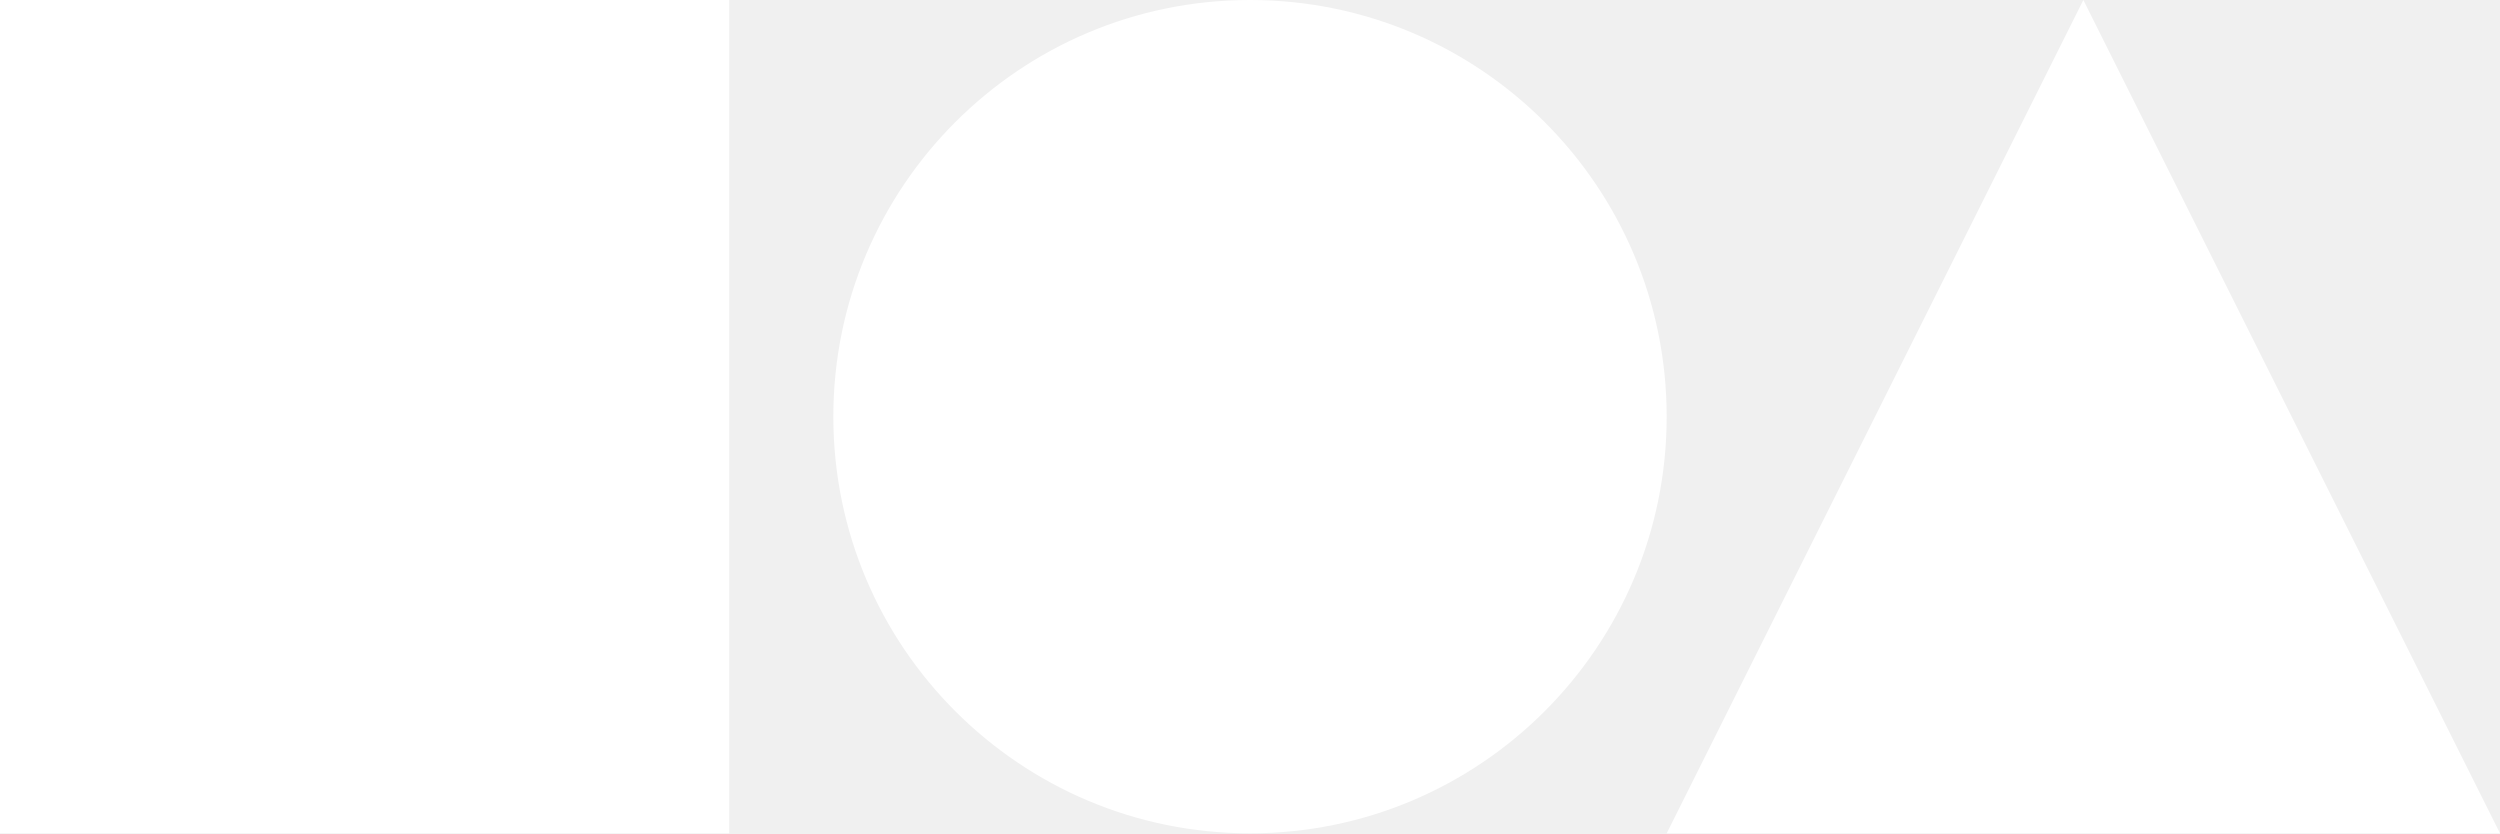
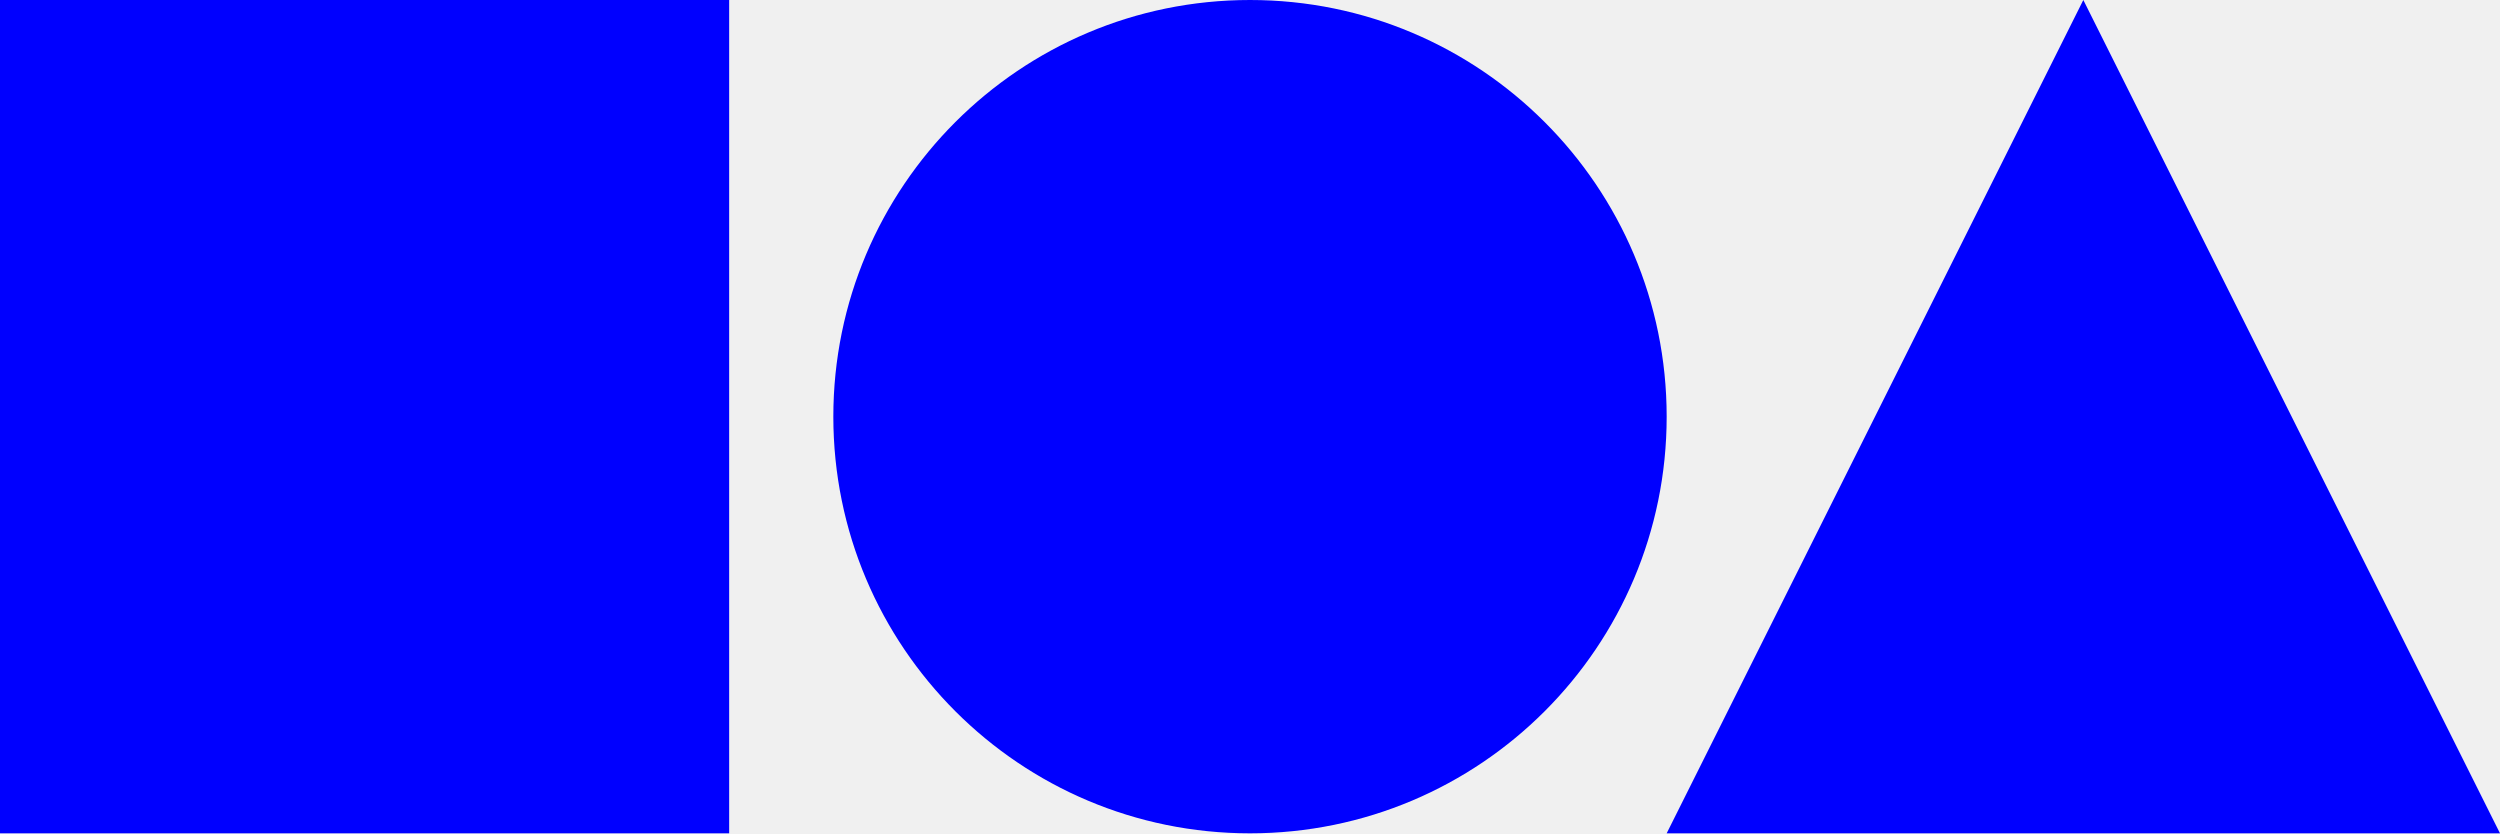
- <svg width="600" height="200" version="1.1" xlmns="http://www.w3.org/2000/svg">
-   <rect x="0" y="0" width="175" height="200" fill="white" />
-   <circle cx="300" cy="100" r="100" fill="white" />
-   <polygon points="500, 0 600, 200, 400, 200" fill="white" />
+ <svg className="logo-svg" width="600" height="200" version="1.1" viewbox="0 0 600 200" xlmns="http://www.w3.org/2000/svg">
+   <rect x="0" y="0" width="175" height="200" fill="blue" />
+   <circle cx="300" cy="100" r="100" fill="blue" />
+   <polygon points="500, 0 600, 200, 400, 200" fill="blue" />
</svg>
